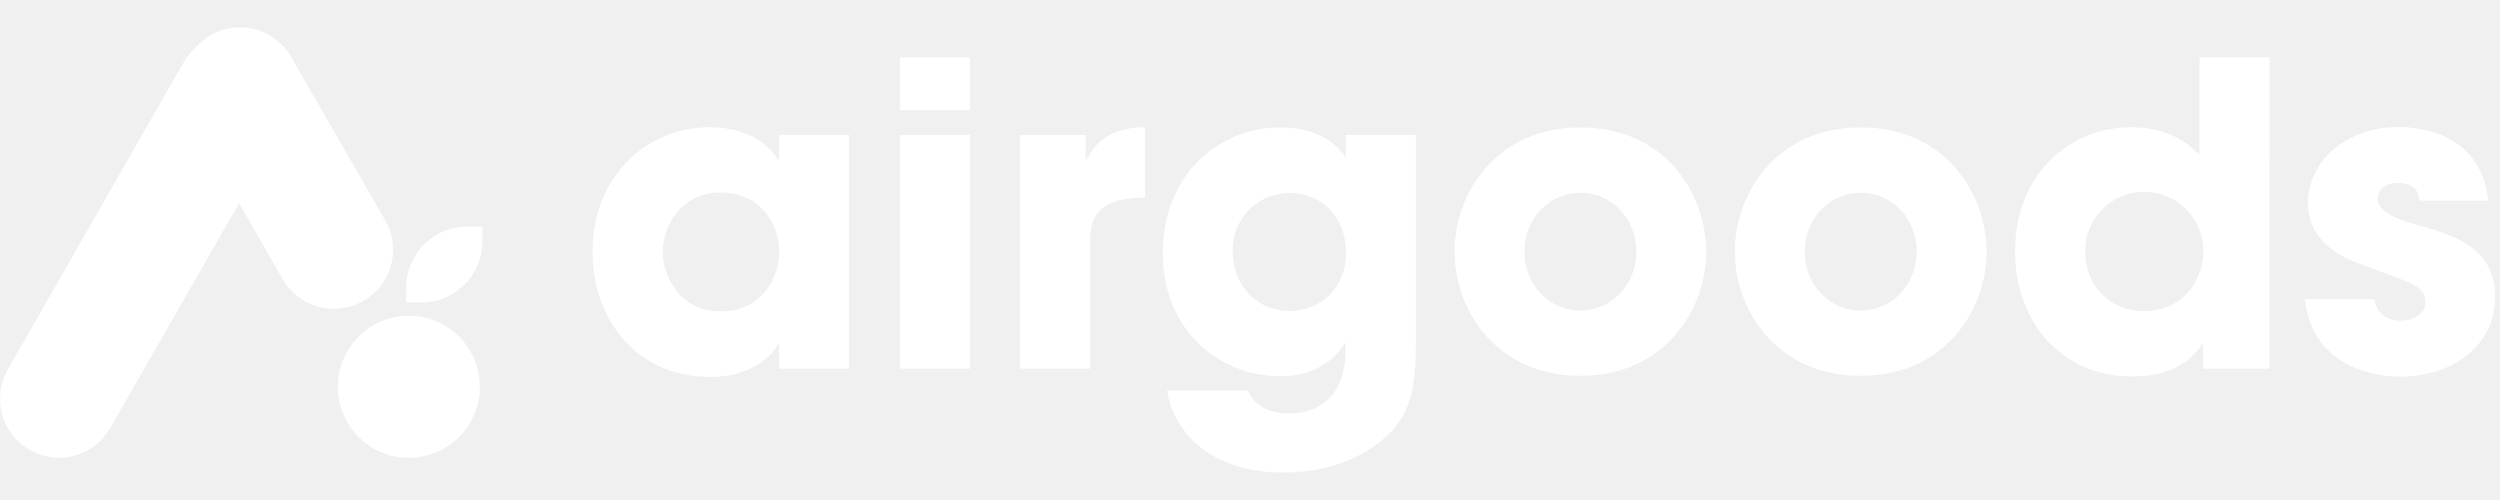
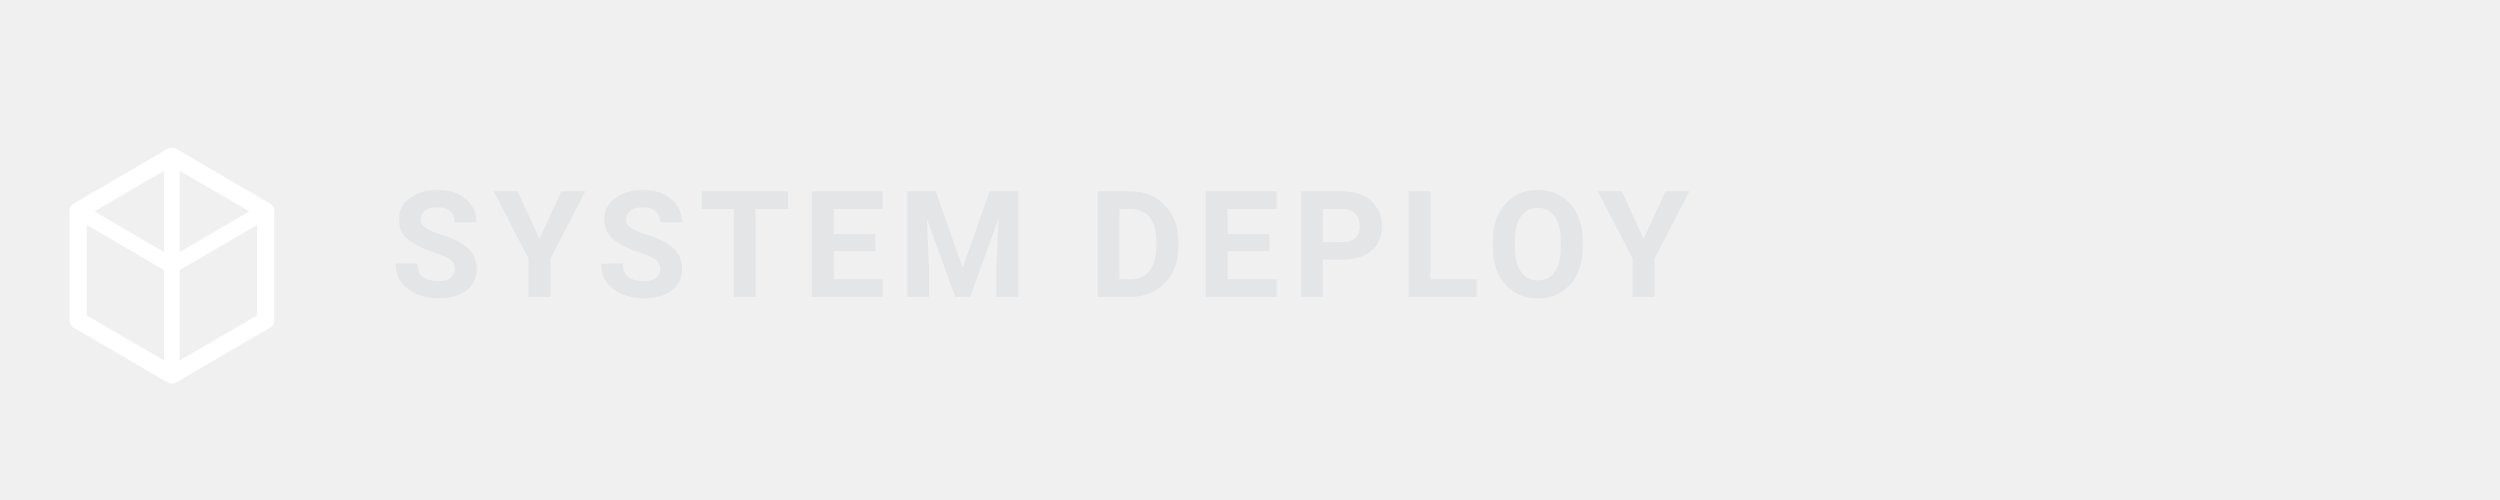
<svg xmlns="http://www.w3.org/2000/svg" width="320" height="64" viewBox="0 0 320 64" fill="none">
-   <g id="Section 10">
-     <g id="Frame 2147240274">
-       <g id="Frame 2147240271">
-         <g id="Frame" clip-path="url(#clip0_0_1)">
-           <g id="Group">
-             <path id="Vector" d="M108.689 47.191H99.724V43.989H99.615C98.103 46.896 94.389 48.248 90.886 48.248C81.402 48.248 75.85 40.806 75.85 32.237C75.85 22.427 82.894 16.285 90.886 16.285C95.785 16.285 98.539 18.655 99.615 20.486H99.724V17.284H108.689V47.191ZM92.257 39.858C97.86 39.858 99.749 35.119 99.749 32.212C99.749 28.6 97.271 24.636 92.218 24.636C87.165 24.636 84.834 28.946 84.834 32.321C84.822 35.119 86.871 39.858 92.257 39.858Z" fill="white" />
-             <path id="Vector_2" d="M124.153 14.1H115.188V7.344H124.153V14.1ZM124.153 47.189H115.188V17.283H124.153V47.189Z" fill="white" />
-             <path id="Vector_3" d="M130.565 17.284H138.967V20.486H139.076C139.832 19.032 141.394 16.285 146.569 16.285V25.276C142.419 25.385 139.524 26.25 139.524 30.771V47.191H130.559L130.565 17.284Z" fill="white" />
-             <path id="Vector_4" d="M181.232 43.577C181.232 48.06 180.905 50.903 179.451 53.439C177.133 57.211 171.69 60.483 164.312 60.483C153.912 60.483 149.974 54.233 149.385 49.974H159.714C160.995 52.94 164.351 52.94 164.946 52.94C166.074 52.94 172.221 52.831 172.221 44.8V43.897H172.113C171.197 45.626 168.61 48.156 163.922 48.156C155.782 48.156 148.834 42.014 148.834 32.421C148.834 22.175 156.16 16.309 163.922 16.309C167.258 16.309 170.55 17.493 172.164 20.081H172.266V17.282H181.232V43.577ZM164.959 39.805C169.269 39.805 172.285 36.68 172.285 32.37C172.285 27.573 169 24.685 165.01 24.685C164.046 24.691 163.091 24.889 162.204 25.267C161.316 25.645 160.513 26.196 159.84 26.888C159.168 27.581 158.64 28.399 158.287 29.298C157.935 30.196 157.765 31.155 157.787 32.12C157.774 36.897 161.226 39.805 164.946 39.805H164.959Z" fill="white" />
-             <path id="Vector_5" d="M202.29 16.309C213.177 16.309 218.396 24.877 218.396 32.21C218.396 39.542 213.171 48.104 202.29 48.104C191.41 48.104 186.178 39.536 186.178 32.21C186.178 24.884 191.403 16.309 202.29 16.309ZM202.29 39.754C206.165 39.754 209.456 36.552 209.456 32.21C209.456 27.868 206.165 24.666 202.29 24.666C198.416 24.666 195.124 27.868 195.124 32.21C195.124 36.552 198.409 39.754 202.29 39.754Z" fill="white" />
-             <path id="Vector_6" d="M238.171 16.309C249.058 16.309 254.284 24.877 254.284 32.21C254.284 39.542 249.058 48.104 238.171 48.104C227.284 48.104 222.059 39.536 222.059 32.21C222.059 24.884 227.291 16.309 238.171 16.309ZM238.171 39.754C242.052 39.754 245.337 36.552 245.337 32.21C245.337 27.868 242.071 24.666 238.171 24.666C234.271 24.666 231.005 27.868 231.005 32.21C231.005 36.552 234.297 39.754 238.171 39.754Z" fill="white" />
-             <path id="Vector_7" d="M290.492 47.189H281.981V43.987H281.872C281.117 45.223 278.965 48.188 272.907 48.188C263.858 48.188 257.928 41.182 257.928 32.178C257.928 22.047 265.151 16.284 272.747 16.284C278.03 16.284 280.559 18.845 281.533 19.838V7.344H290.498L290.492 47.189ZM274.386 39.806C279.989 39.806 282.032 35.227 282.032 32.121C282.032 30.113 281.235 28.188 279.815 26.768C278.396 25.349 276.47 24.551 274.463 24.551C272.455 24.551 270.53 25.349 269.11 26.768C267.691 28.188 266.893 30.113 266.893 32.121C266.893 36.732 270.179 39.806 274.386 39.806Z" fill="white" />
-             <path id="Vector_8" d="M309.679 25.684C309.621 25.044 309.519 23.424 306.874 23.424C304.991 23.424 304.344 24.609 304.344 25.416C304.344 27.036 306.553 27.977 308.923 28.649C313.989 30.052 319.374 31.563 319.374 38.025C319.374 44.333 313.828 48.214 307.207 48.214C302.679 48.214 295.833 46.164 295.039 38.294H303.928C304.306 41.041 306.95 41.041 307.328 41.041C308.833 41.041 310.453 40.183 310.453 38.729C310.453 36.411 308.244 36.168 302.532 33.933C298.651 32.691 295.417 30.161 295.417 26.12C295.417 20.19 300.803 16.258 307.002 16.258C310.934 16.258 317.728 17.82 318.478 25.684H309.679Z" fill="white" />
-             <path id="Vector_9" d="M46.519 38.519C47.38 38.026 48.135 37.368 48.742 36.583C49.349 35.797 49.794 34.9 50.054 33.943C50.313 32.985 50.381 31.985 50.253 31.001C50.126 30.017 49.806 29.068 49.311 28.208L37.265 7.28C36.264 5.546 34.616 4.281 32.682 3.762C30.749 3.243 28.689 3.513 26.954 4.513C26.232 4.927 25.583 5.457 25.033 6.082C24.448 6.61 23.949 7.225 23.554 7.907L1.012 47.266C0.012 49.002 -0.259 51.063 0.26 52.997C0.779 54.932 2.044 56.581 3.778 57.583C4.636 58.079 5.584 58.402 6.567 58.531C7.549 58.661 8.548 58.596 9.505 58.34C10.463 58.084 11.361 57.641 12.147 57.038C12.934 56.434 13.593 55.682 14.089 54.823L30.605 26.005L36.202 35.752C36.698 36.611 37.358 37.363 38.145 37.967C38.932 38.57 39.83 39.013 40.788 39.269C41.746 39.526 42.745 39.591 43.729 39.461C44.712 39.331 45.66 39.008 46.519 38.512V38.519Z" fill="white" />
-             <path id="Vector_10" d="M54.051 58.433C58.98 57.484 62.205 52.719 61.256 47.791C60.307 42.863 55.543 39.637 50.615 40.586C45.687 41.535 42.461 46.3 43.41 51.228C44.359 56.156 49.123 59.382 54.051 58.433Z" fill="white" />
-             <path id="Vector_11" d="M59.82 28.992C57.747 28.994 55.76 29.817 54.293 31.282C52.826 32.746 51.999 34.732 51.994 36.805V38.726H53.915C55.988 38.728 57.977 37.908 59.446 36.446C60.916 34.984 61.745 32.999 61.754 30.926V29.005L59.82 28.992Z" fill="white" />
-           </g>
-         </g>
-       </g>
+   <g transform="translate(6, 16)">
+     <g transform="translate(0, 0)">
+       <path d="M16 4L28 11V25L16 32L4 25V11L16 4Z" stroke="#FFFFFF" stroke-width="2.2" stroke-linejoin="round" fill="none" />
+       <path d="M16 4V32M28 11L16 18L4 11" stroke="#FFFFFF" stroke-width="2" stroke-linejoin="round" />
    </g>
+     <text x="44" y="22" fill="#E4E5E7" font-family="system-ui, -apple-system, BlinkMacSystemFont, 'Segoe UI', Roboto, sans-serif" font-size="19" font-weight="700" letter-spacing="1.5">SYSTEM DEPLOY</text>
  </g>
-   <defs>
-     <clipPath id="clip0_0_1">
-       <rect width="320" height="64" fill="white" />
-     </clipPath>
-   </defs>
</svg>
